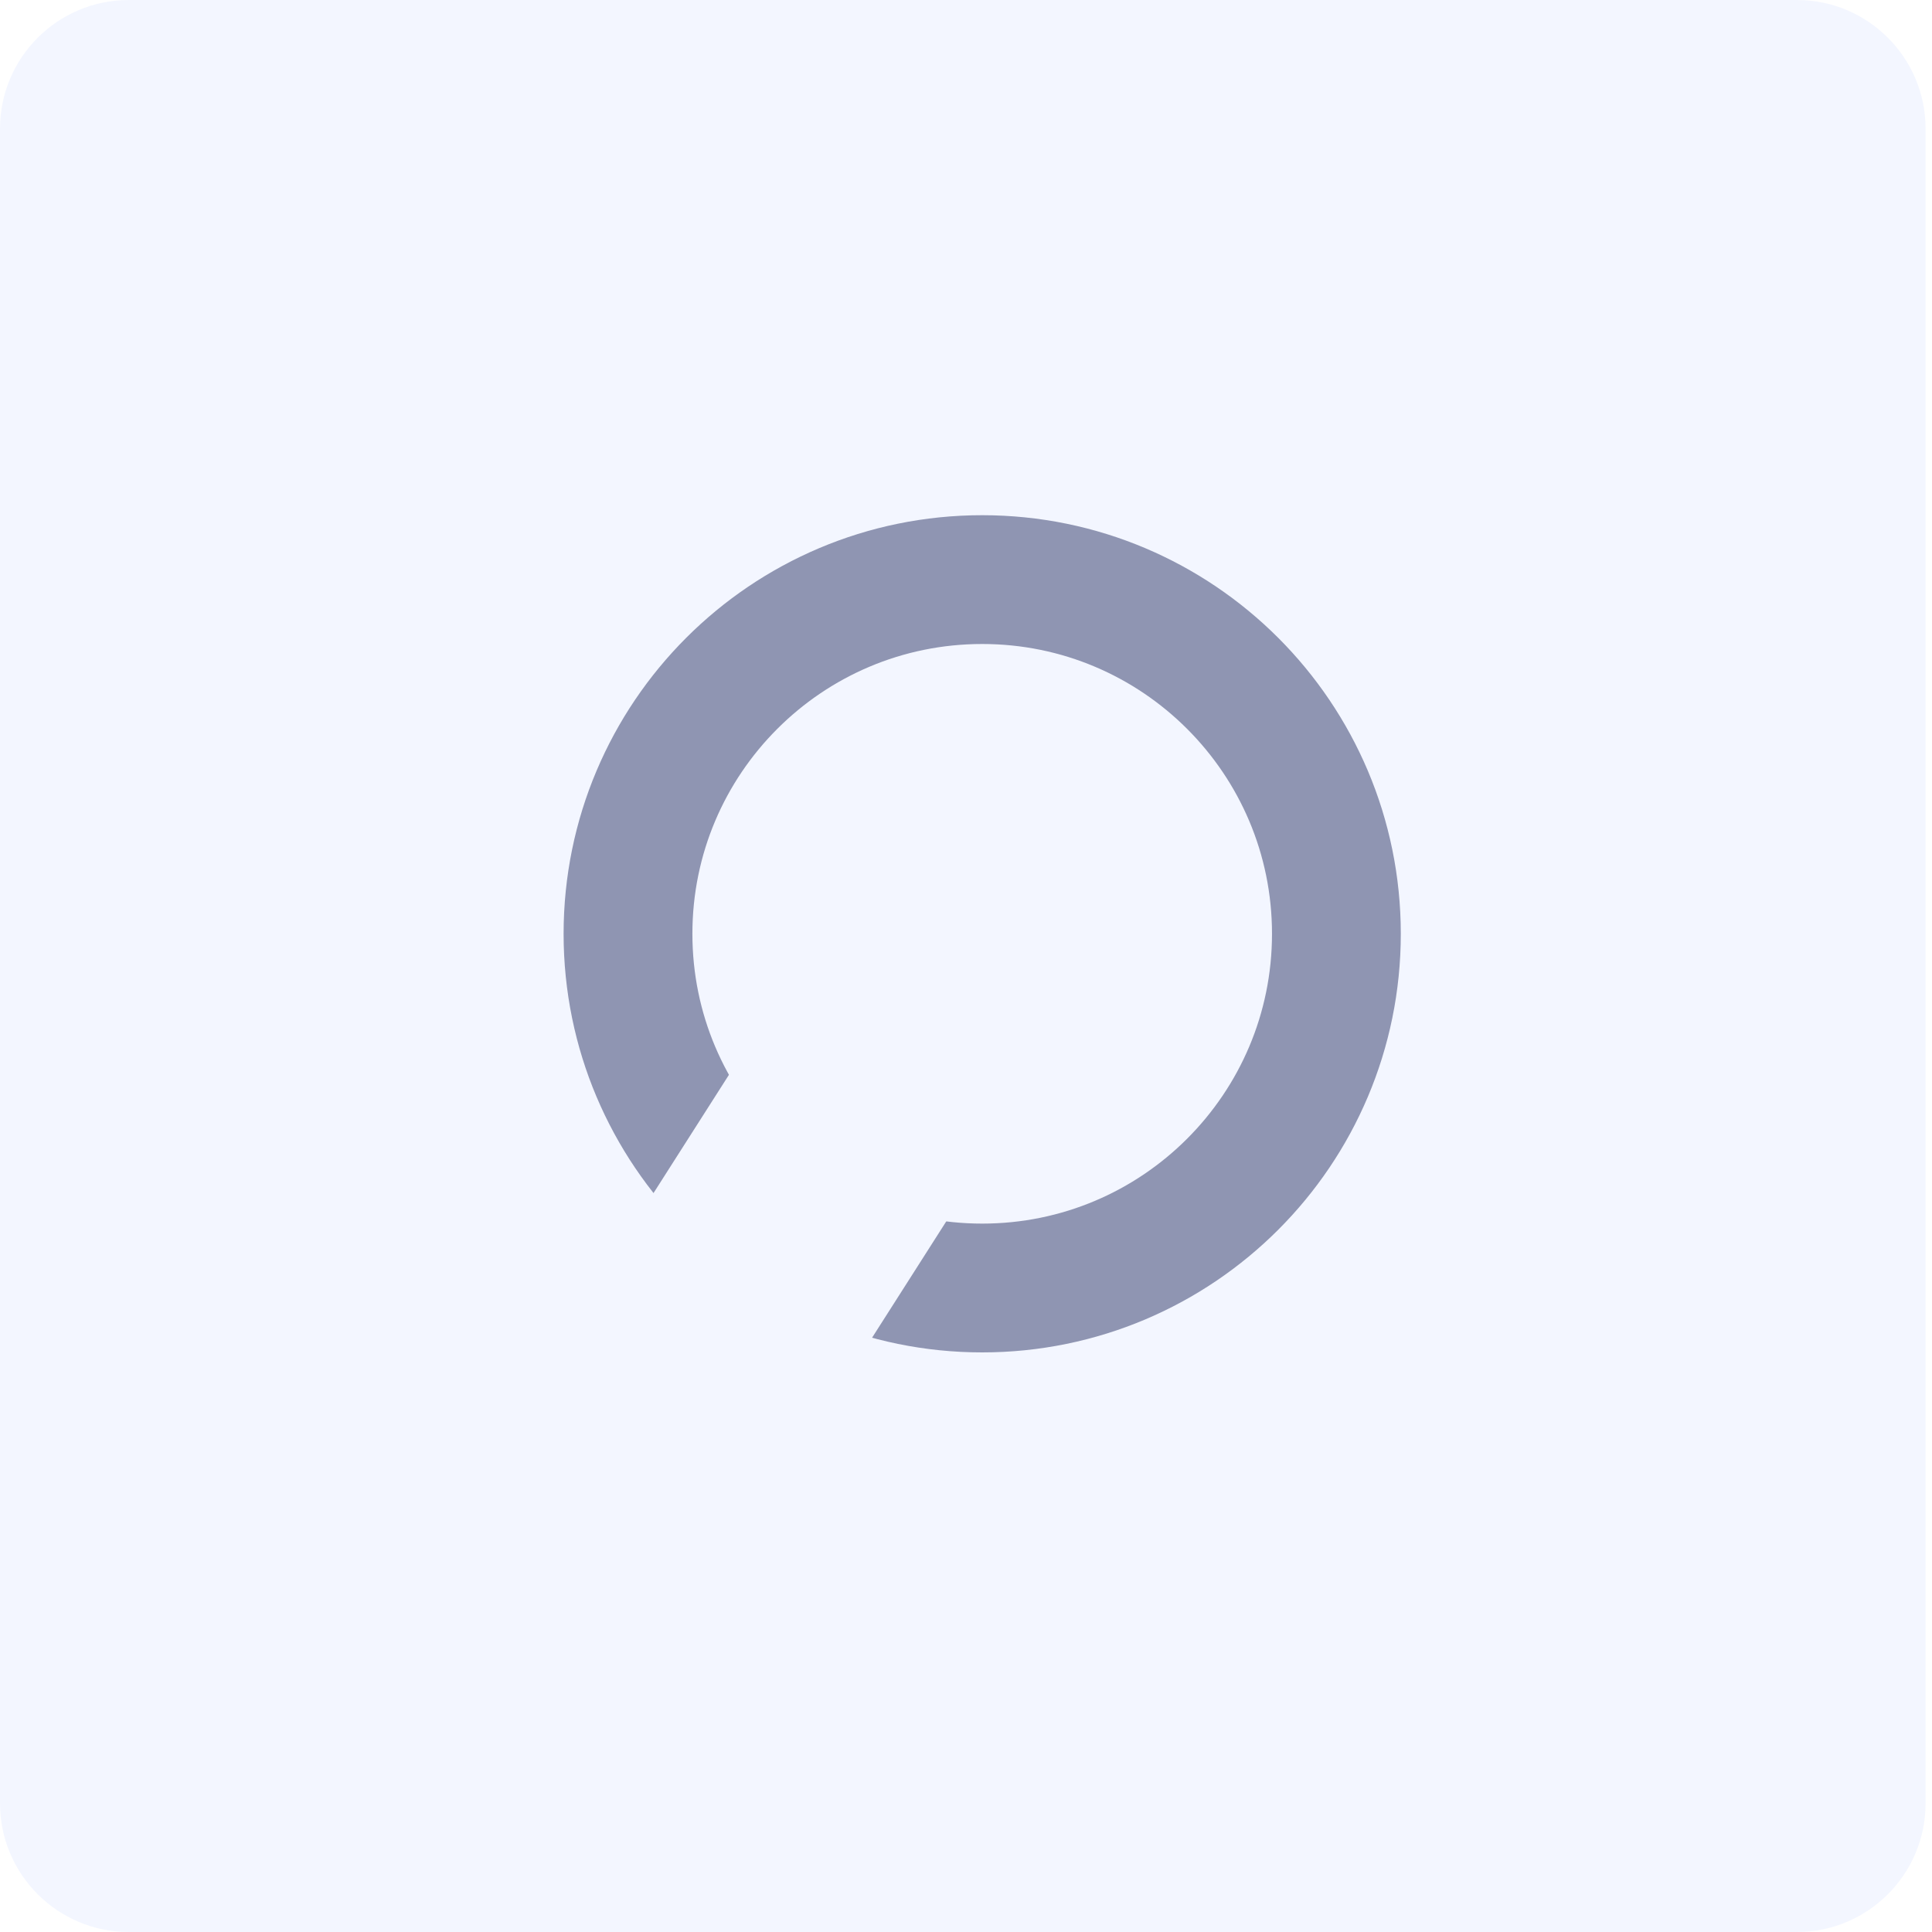
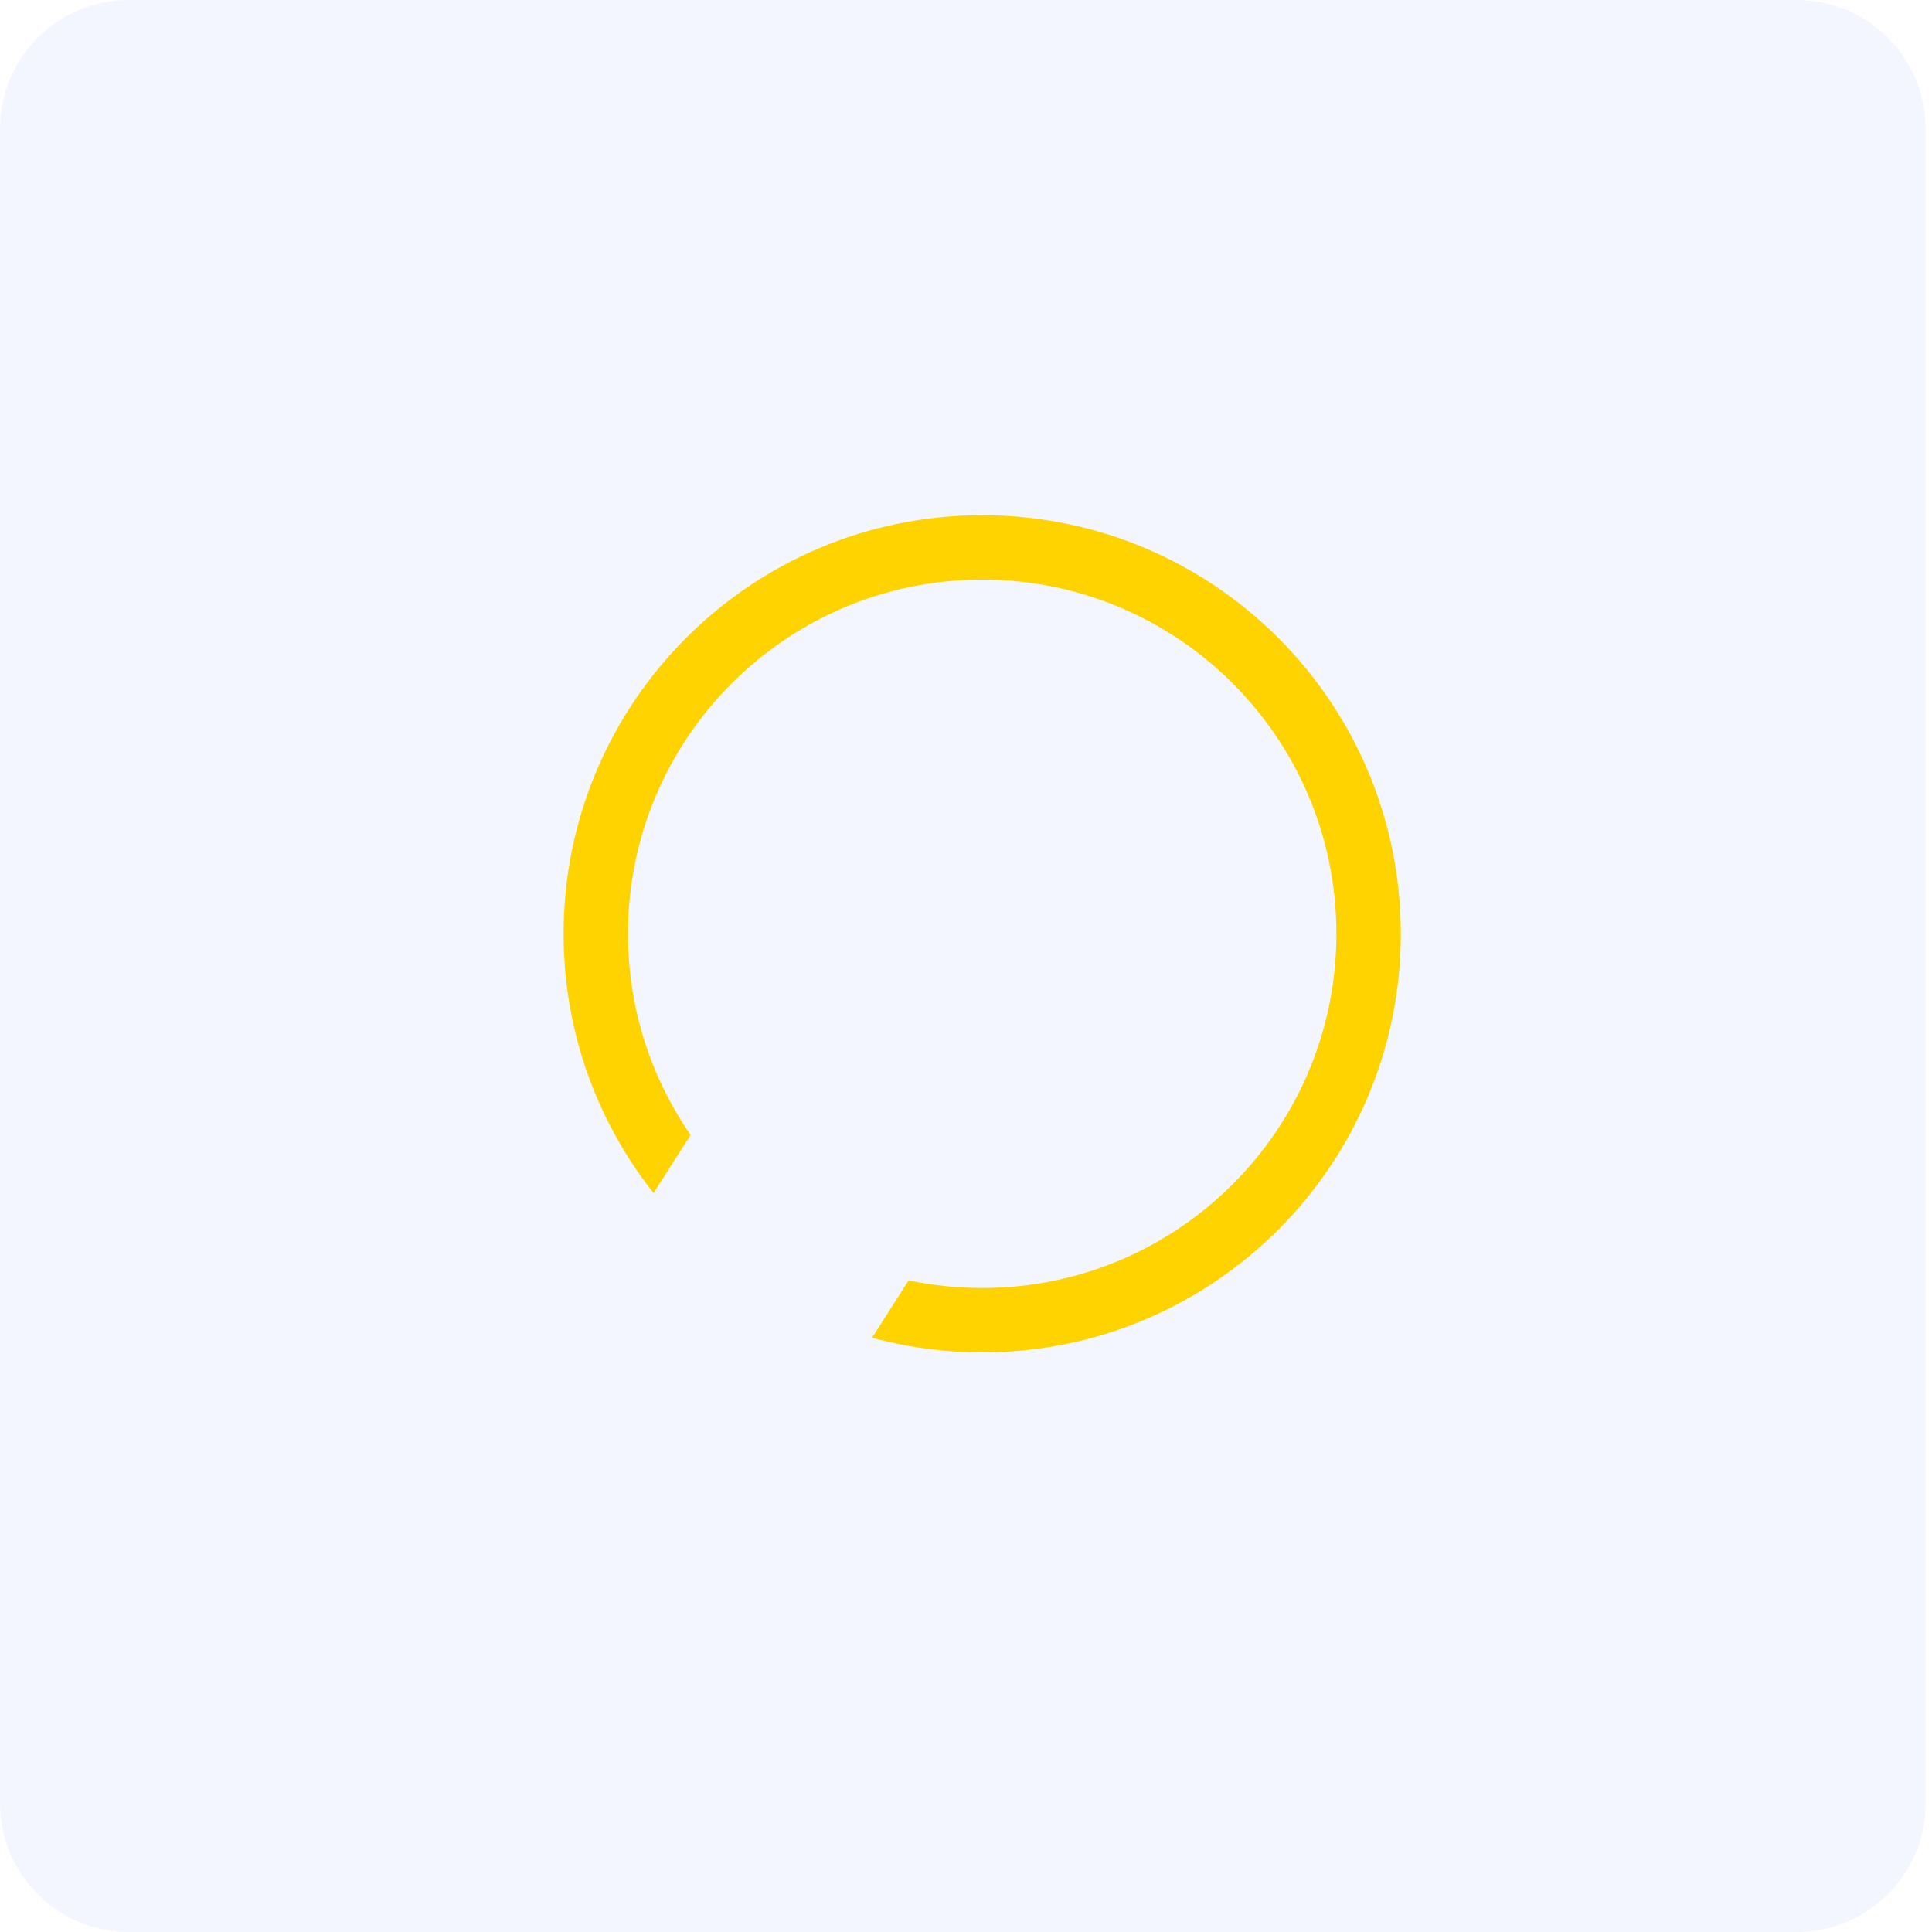
<svg xmlns="http://www.w3.org/2000/svg" width="60" height="60" viewBox="0 0 60 60" fill="none">
  <rect width="59.801" height="60" rx="4" fill="#F3F6FF" />
-   <circle cx="30.503" cy="29" r="11" stroke="#8F95B2" stroke-width="4" />
+   <circle cx="30.503" cy="29" r="12" stroke="#FFD300" stroke-width="2" />
  <rect x="17" y="42.219" width="12.632" height="8.138" transform="rotate(-57.4708 17 42.2189)" fill="#F3F6FF" />
</svg>
